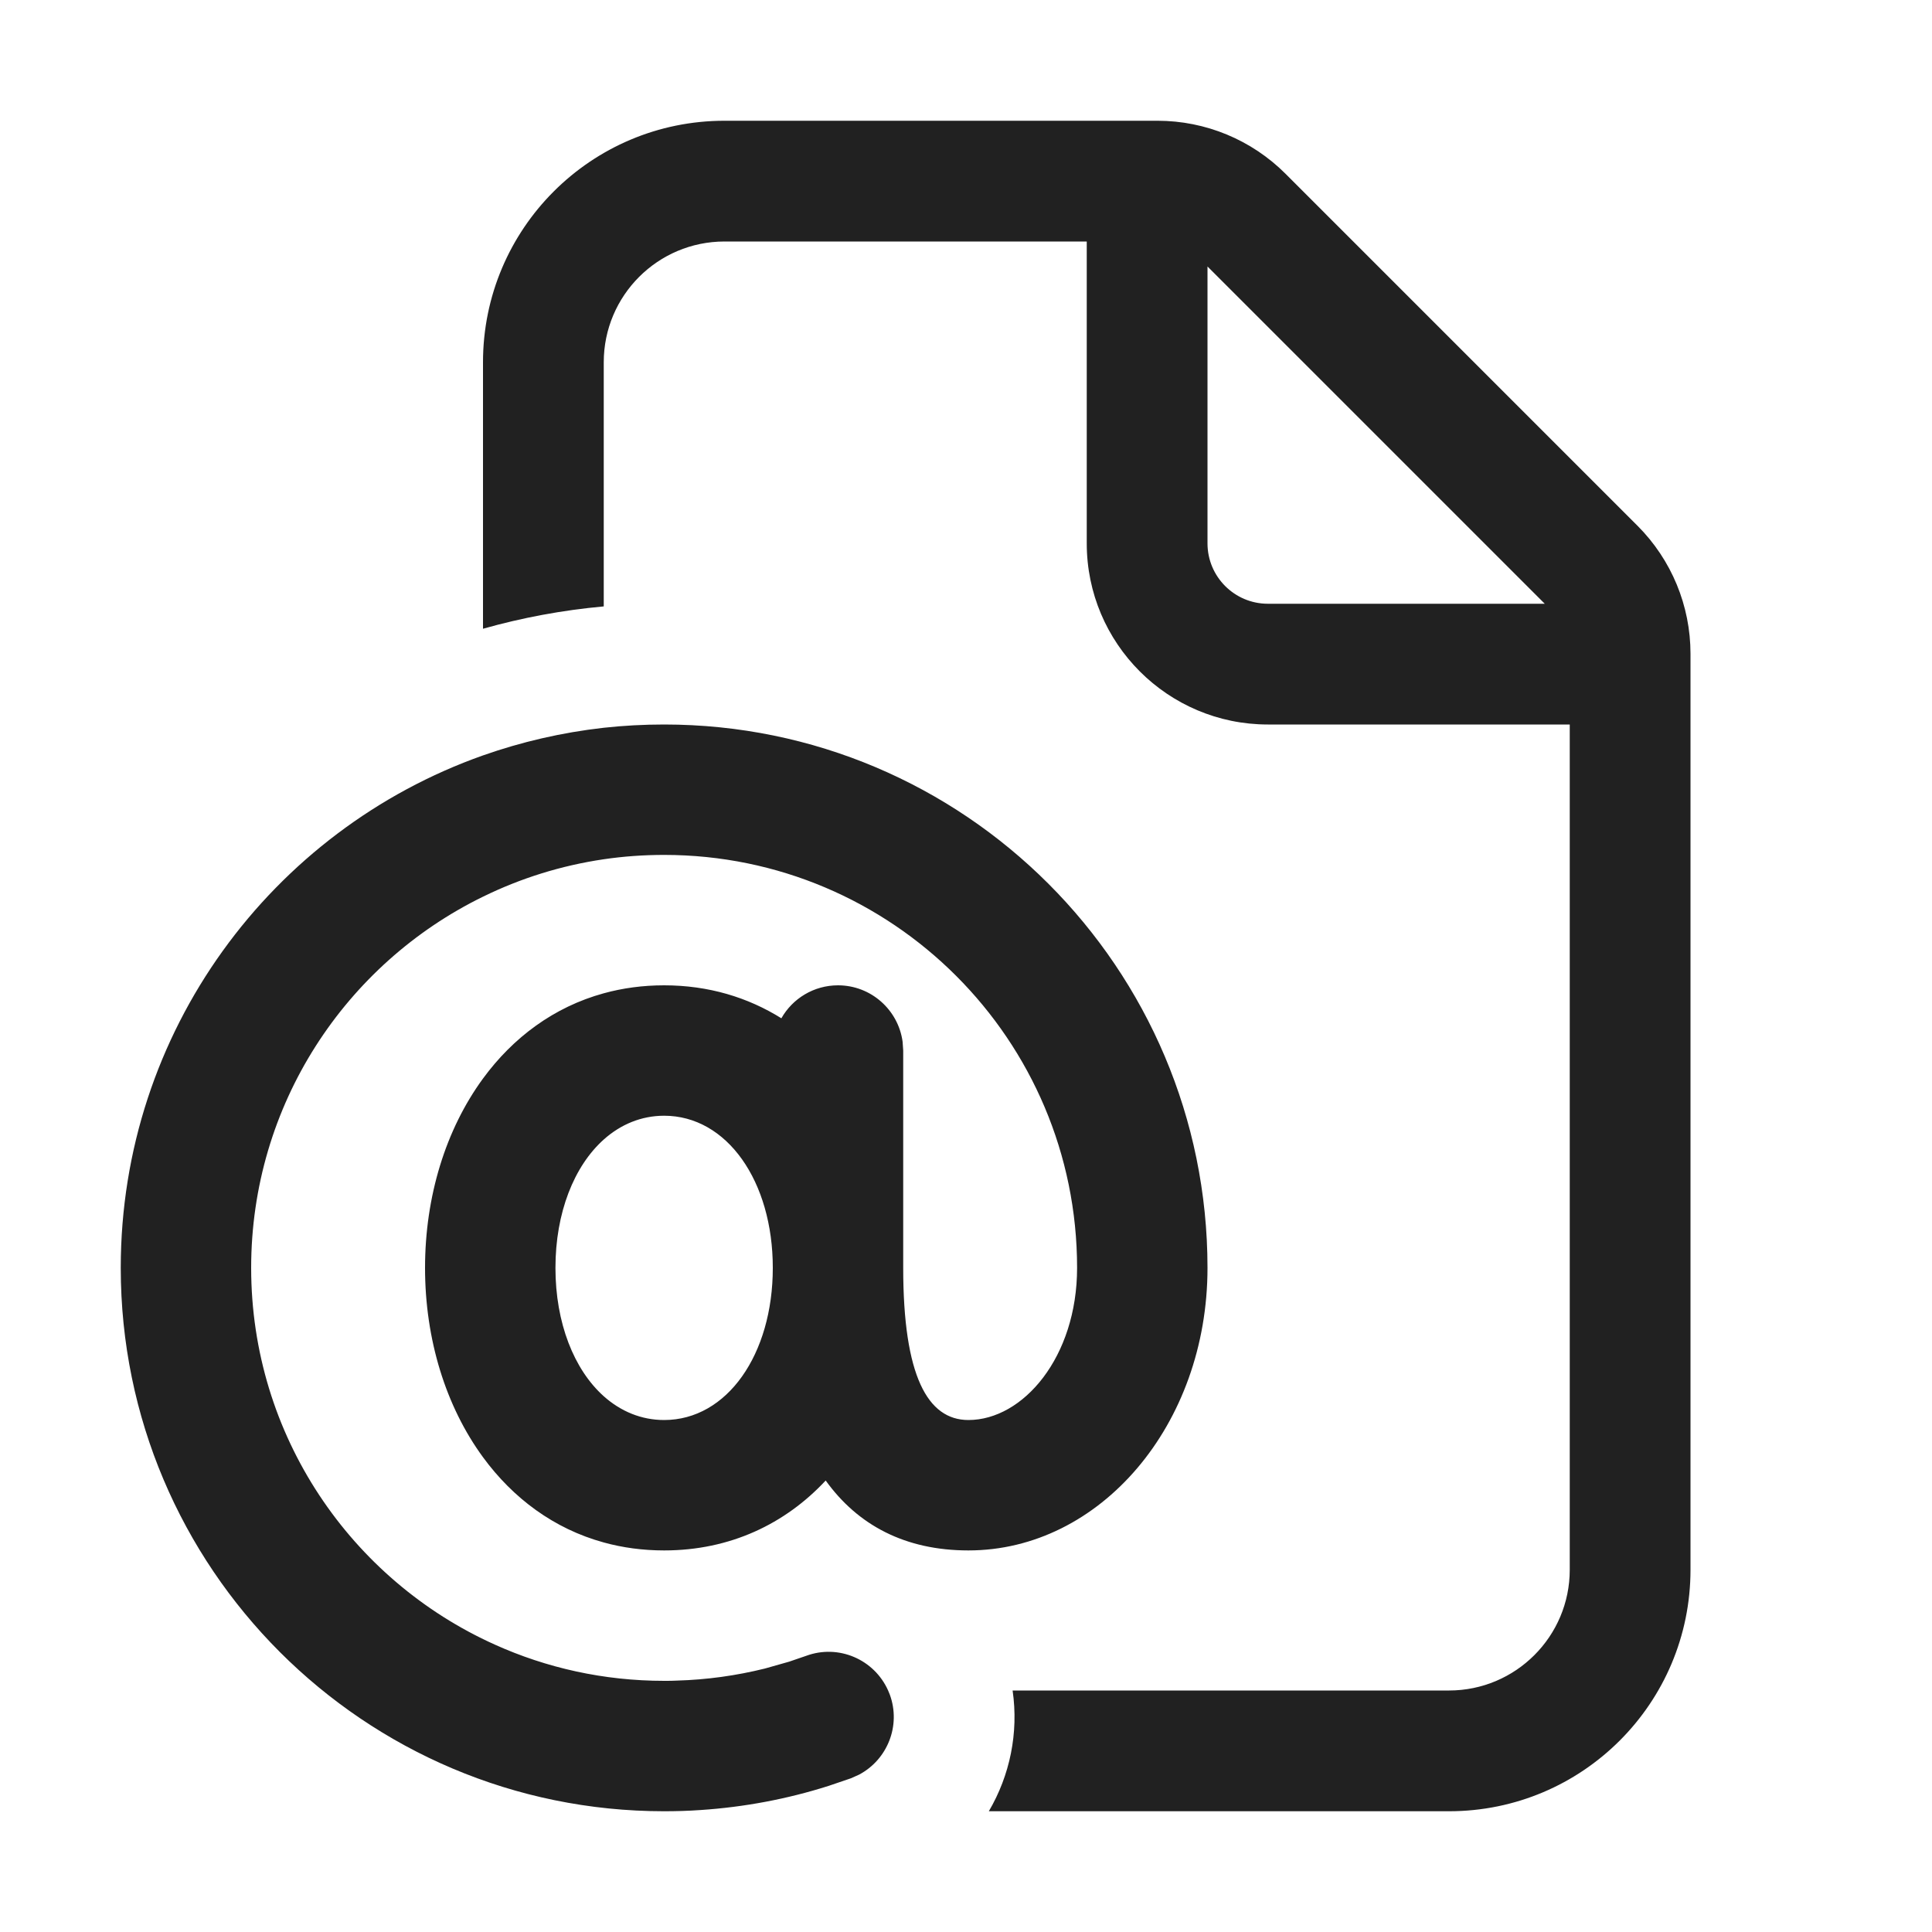
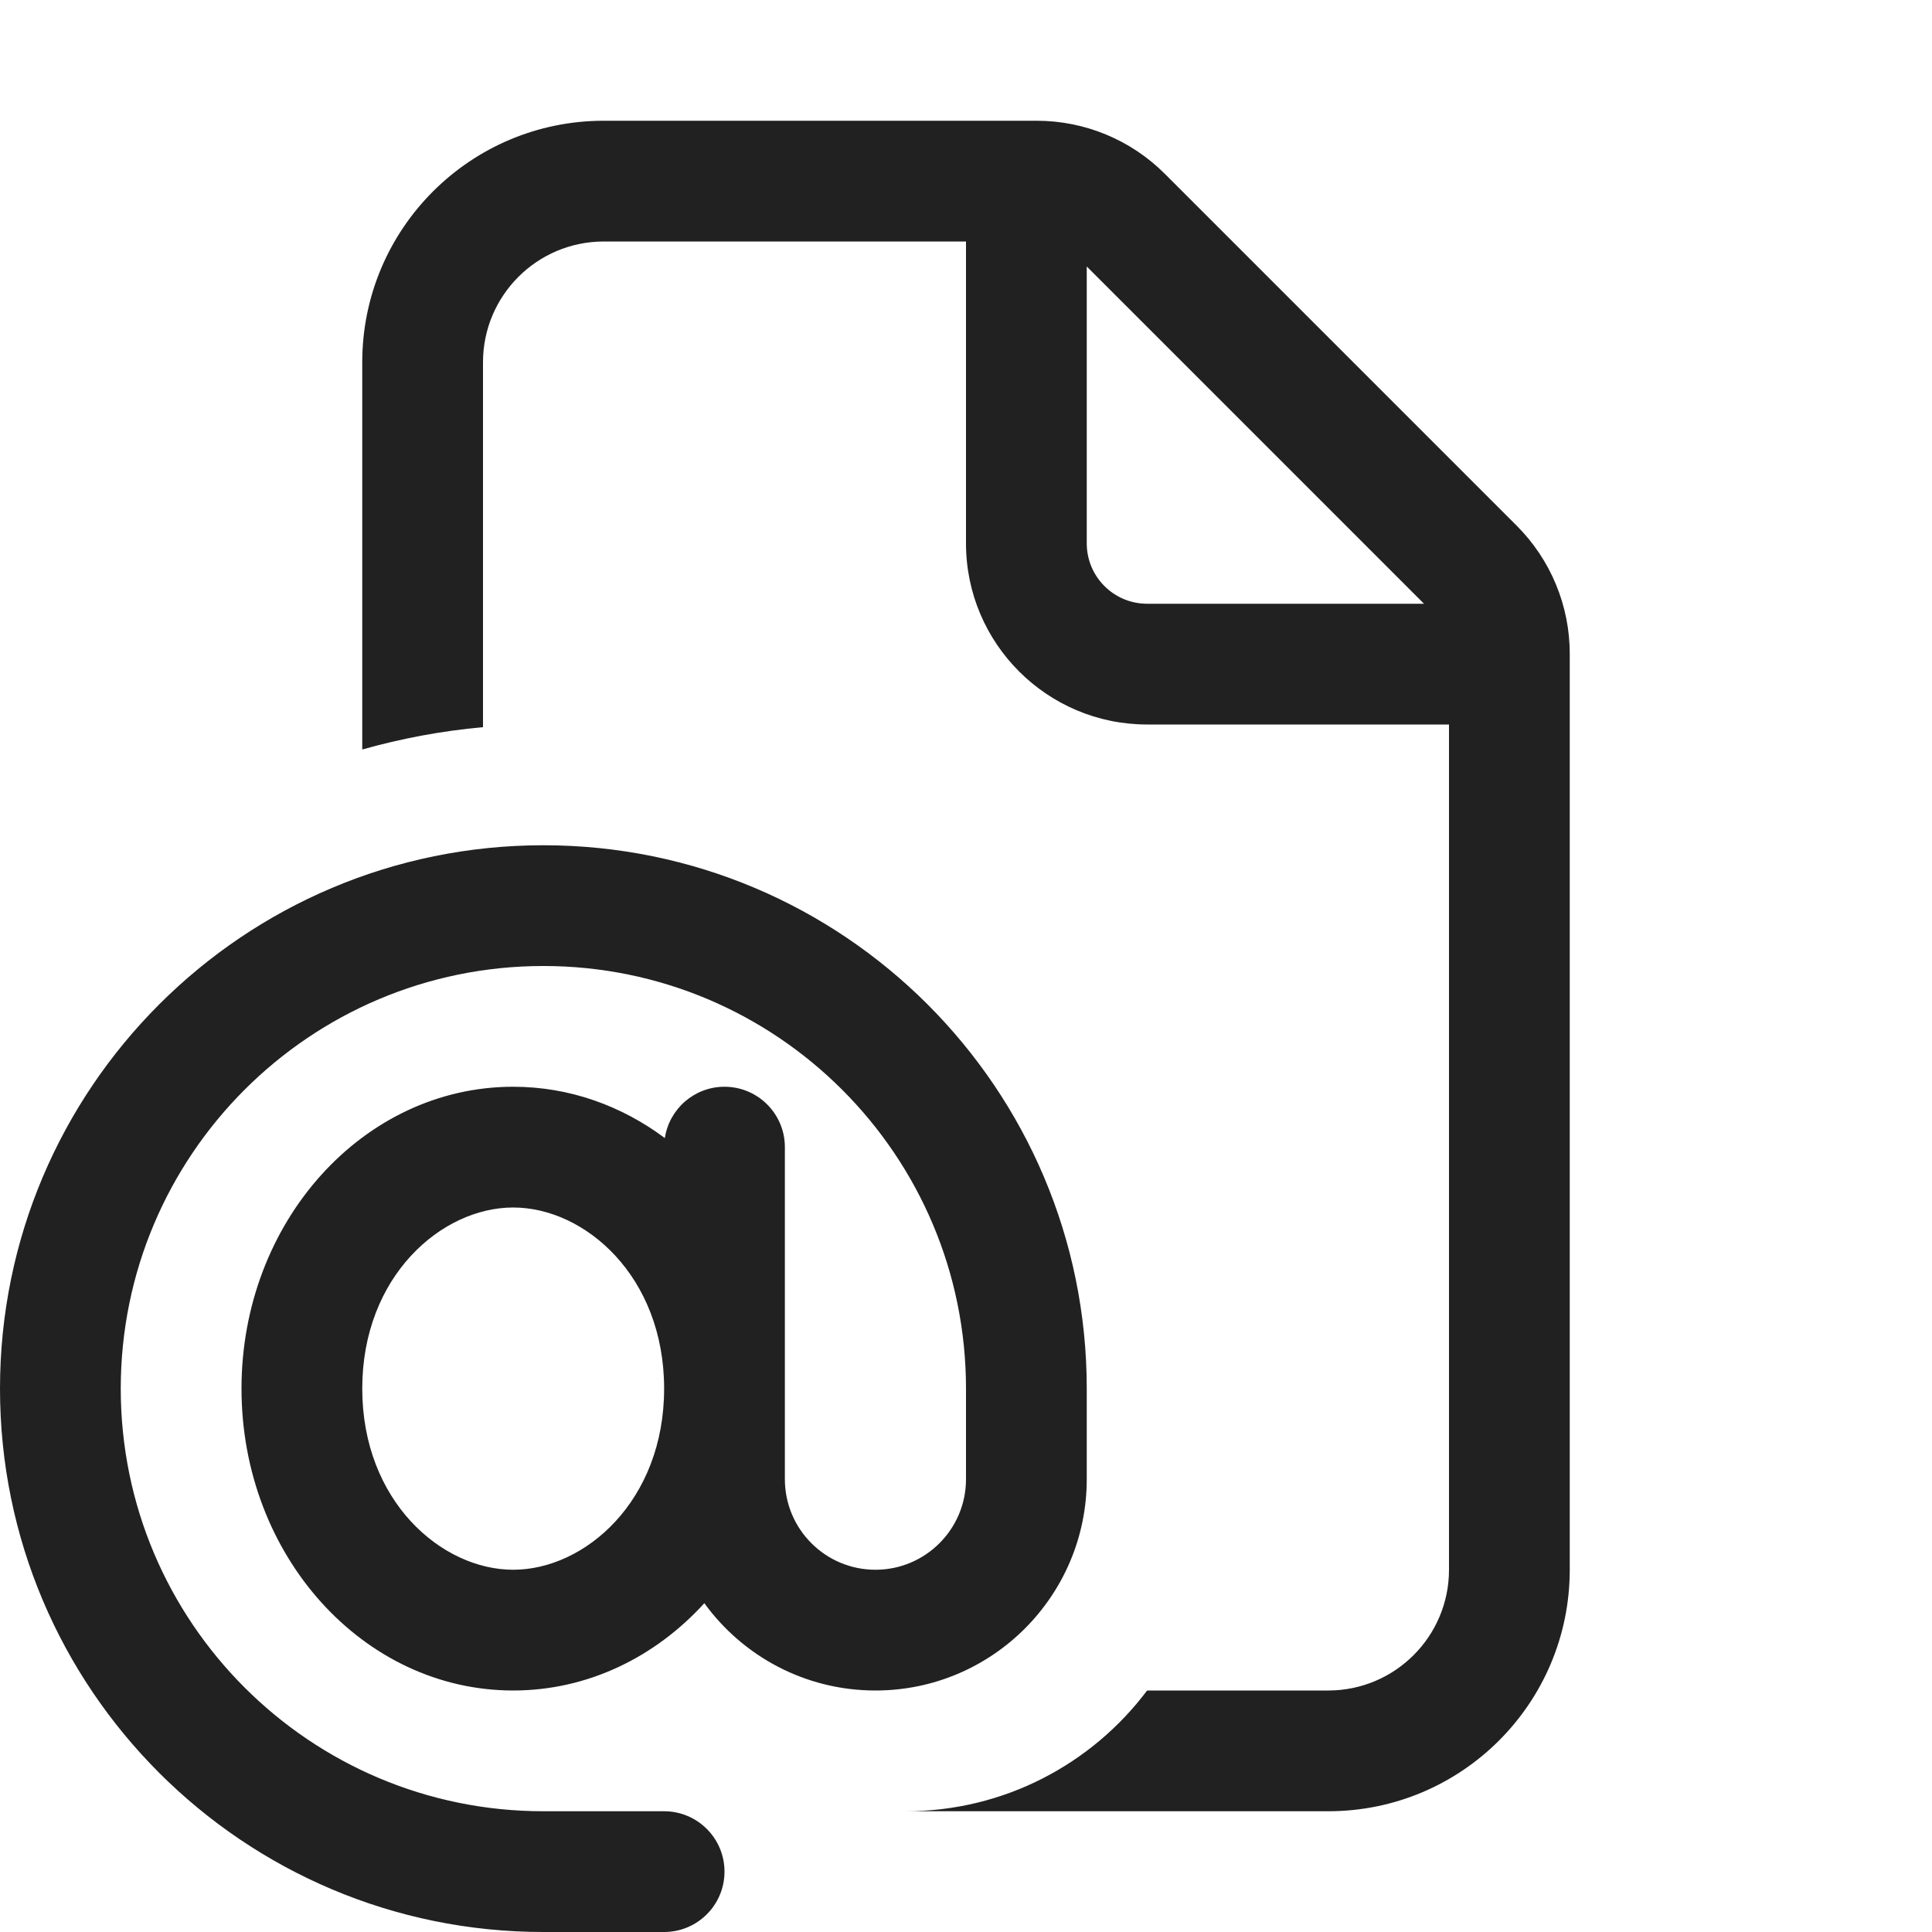
<svg xmlns="http://www.w3.org/2000/svg" width="16" height="16" viewBox="0 0 16 16" fill="none">
-   <path d="M6 1C4.895 1 4 1.895 4 3V5.207C4.322 5.116 4.657 5.053 5 5.022V3C5 2.448 5.448 2 6 2H9V4.5C9 5.328 9.672 6 10.5 6H13V13C13 13.552 12.552 14 12 14H8.386C8.437 14.352 8.363 14.704 8.189 15H12C13.105 15 14 14.105 14 13V5.414C14 5.016 13.842 4.635 13.561 4.354L10.646 1.439C10.365 1.158 9.984 1 9.586 1H6ZM12.793 5H10.5C10.224 5 10 4.776 10 4.5V2.207L12.793 5ZM6.862 14.79C6.519 14.899 6.163 14.966 5.8 14.99C5.701 14.997 5.6 15 5.5 15C3.015 15 1 12.985 1 10.5C1 8.541 2.252 6.874 4 6.256C4.318 6.144 4.653 6.066 5 6.027C5.164 6.009 5.331 6 5.5 6C7.985 6 10 8.015 10 10.5C10 11.801 9.11 12.84 8.02 12.84C7.496 12.84 7.104 12.631 6.838 12.261C6.504 12.619 6.048 12.84 5.5 12.84C5.323 12.84 5.156 12.817 5 12.774C4.588 12.661 4.249 12.408 4 12.068C3.691 11.646 3.52 11.091 3.52 10.5C3.52 9.909 3.691 9.354 4 8.932C4.249 8.592 4.588 8.339 5 8.226C5.156 8.183 5.323 8.16 5.5 8.16C5.868 8.16 6.194 8.26 6.471 8.433C6.563 8.27 6.739 8.16 6.94 8.16C7.213 8.16 7.439 8.363 7.475 8.627L7.48 8.7V10.5C7.48 11.395 7.682 11.76 8.02 11.76C8.473 11.76 8.92 11.239 8.92 10.5C8.92 8.611 7.389 7.08 5.5 7.08C5.33 7.08 5.163 7.092 5 7.116C4.646 7.168 4.31 7.274 4 7.426C2.863 7.981 2.08 9.149 2.08 10.5C2.08 11.889 2.908 13.085 4.098 13.62C4.526 13.813 5 13.92 5.5 13.92C5.509 13.92 5.518 13.92 5.527 13.92C5.553 13.92 5.578 13.919 5.604 13.918C5.853 13.911 6.097 13.877 6.335 13.818L6.536 13.761L6.676 13.713C6.944 13.614 7.24 13.742 7.355 14C7.357 14.005 7.36 14.011 7.362 14.017C7.364 14.022 7.366 14.028 7.369 14.034C7.463 14.291 7.349 14.573 7.114 14.697L7.047 14.727L6.862 14.79ZM5 9.437C4.754 9.657 4.6 10.043 4.6 10.5C4.6 10.957 4.754 11.343 5 11.563C5.14 11.688 5.311 11.76 5.5 11.76C6.021 11.76 6.4 11.217 6.4 10.5C6.4 9.783 6.021 9.24 5.5 9.24C5.311 9.24 5.14 9.312 5 9.437Z" fill="#212121" />
+   <path d="M5 1C3.895 1 3 1.895 3 3V6.207C3.322 6.116 3.657 6.053 4 6.022V3C4 2.448 4.448 2 5 2H8V4.5C8 5.328 8.672 6 9.5 6H12V13C12 13.552 11.552 14 11 14H9.5C9.044 14.607 8.318 15 7.5 15H11C12.105 15 13 14.105 13 13V5.414C13 5.016 12.842 4.635 12.561 4.354L9.646 1.439C9.365 1.158 8.984 1 8.586 1H5ZM11.793 5H9.5C9.224 5 9 4.776 9 4.5V2.207L11.793 5ZM4.5 8C2.567 8 1 9.567 1 11.5C1 13.433 2.567 15 4.5 15H5.5C5.776 15 6 15.224 6 15.5C6 15.776 5.776 16 5.5 16H4.5C2.015 16 0 13.985 0 11.5C0 9.015 2.015 7 4.5 7C6.985 7 9 9.015 9 11.5V12.25C9 13.216 8.216 14 7.25 14C6.667 14 6.151 13.715 5.833 13.277C5.426 13.724 4.867 14 4.25 14C3.007 14 2 12.881 2 11.5C2 10.119 3.007 9 4.25 9C4.715 9 5.147 9.157 5.506 9.425C5.542 9.185 5.749 9 6 9C6.276 9 6.5 9.224 6.5 9.5V12.25C6.5 12.664 6.836 13 7.25 13C7.664 13 8 12.664 8 12.25V11.5C8 9.567 6.433 8 4.5 8ZM4.25 13C4.844 13 5.5 12.43 5.5 11.5C5.5 10.57 4.844 10 4.25 10C3.656 10 3 10.57 3 11.5C3 12.43 3.656 13 4.25 13Z" fill="#212121" />
</svg>
